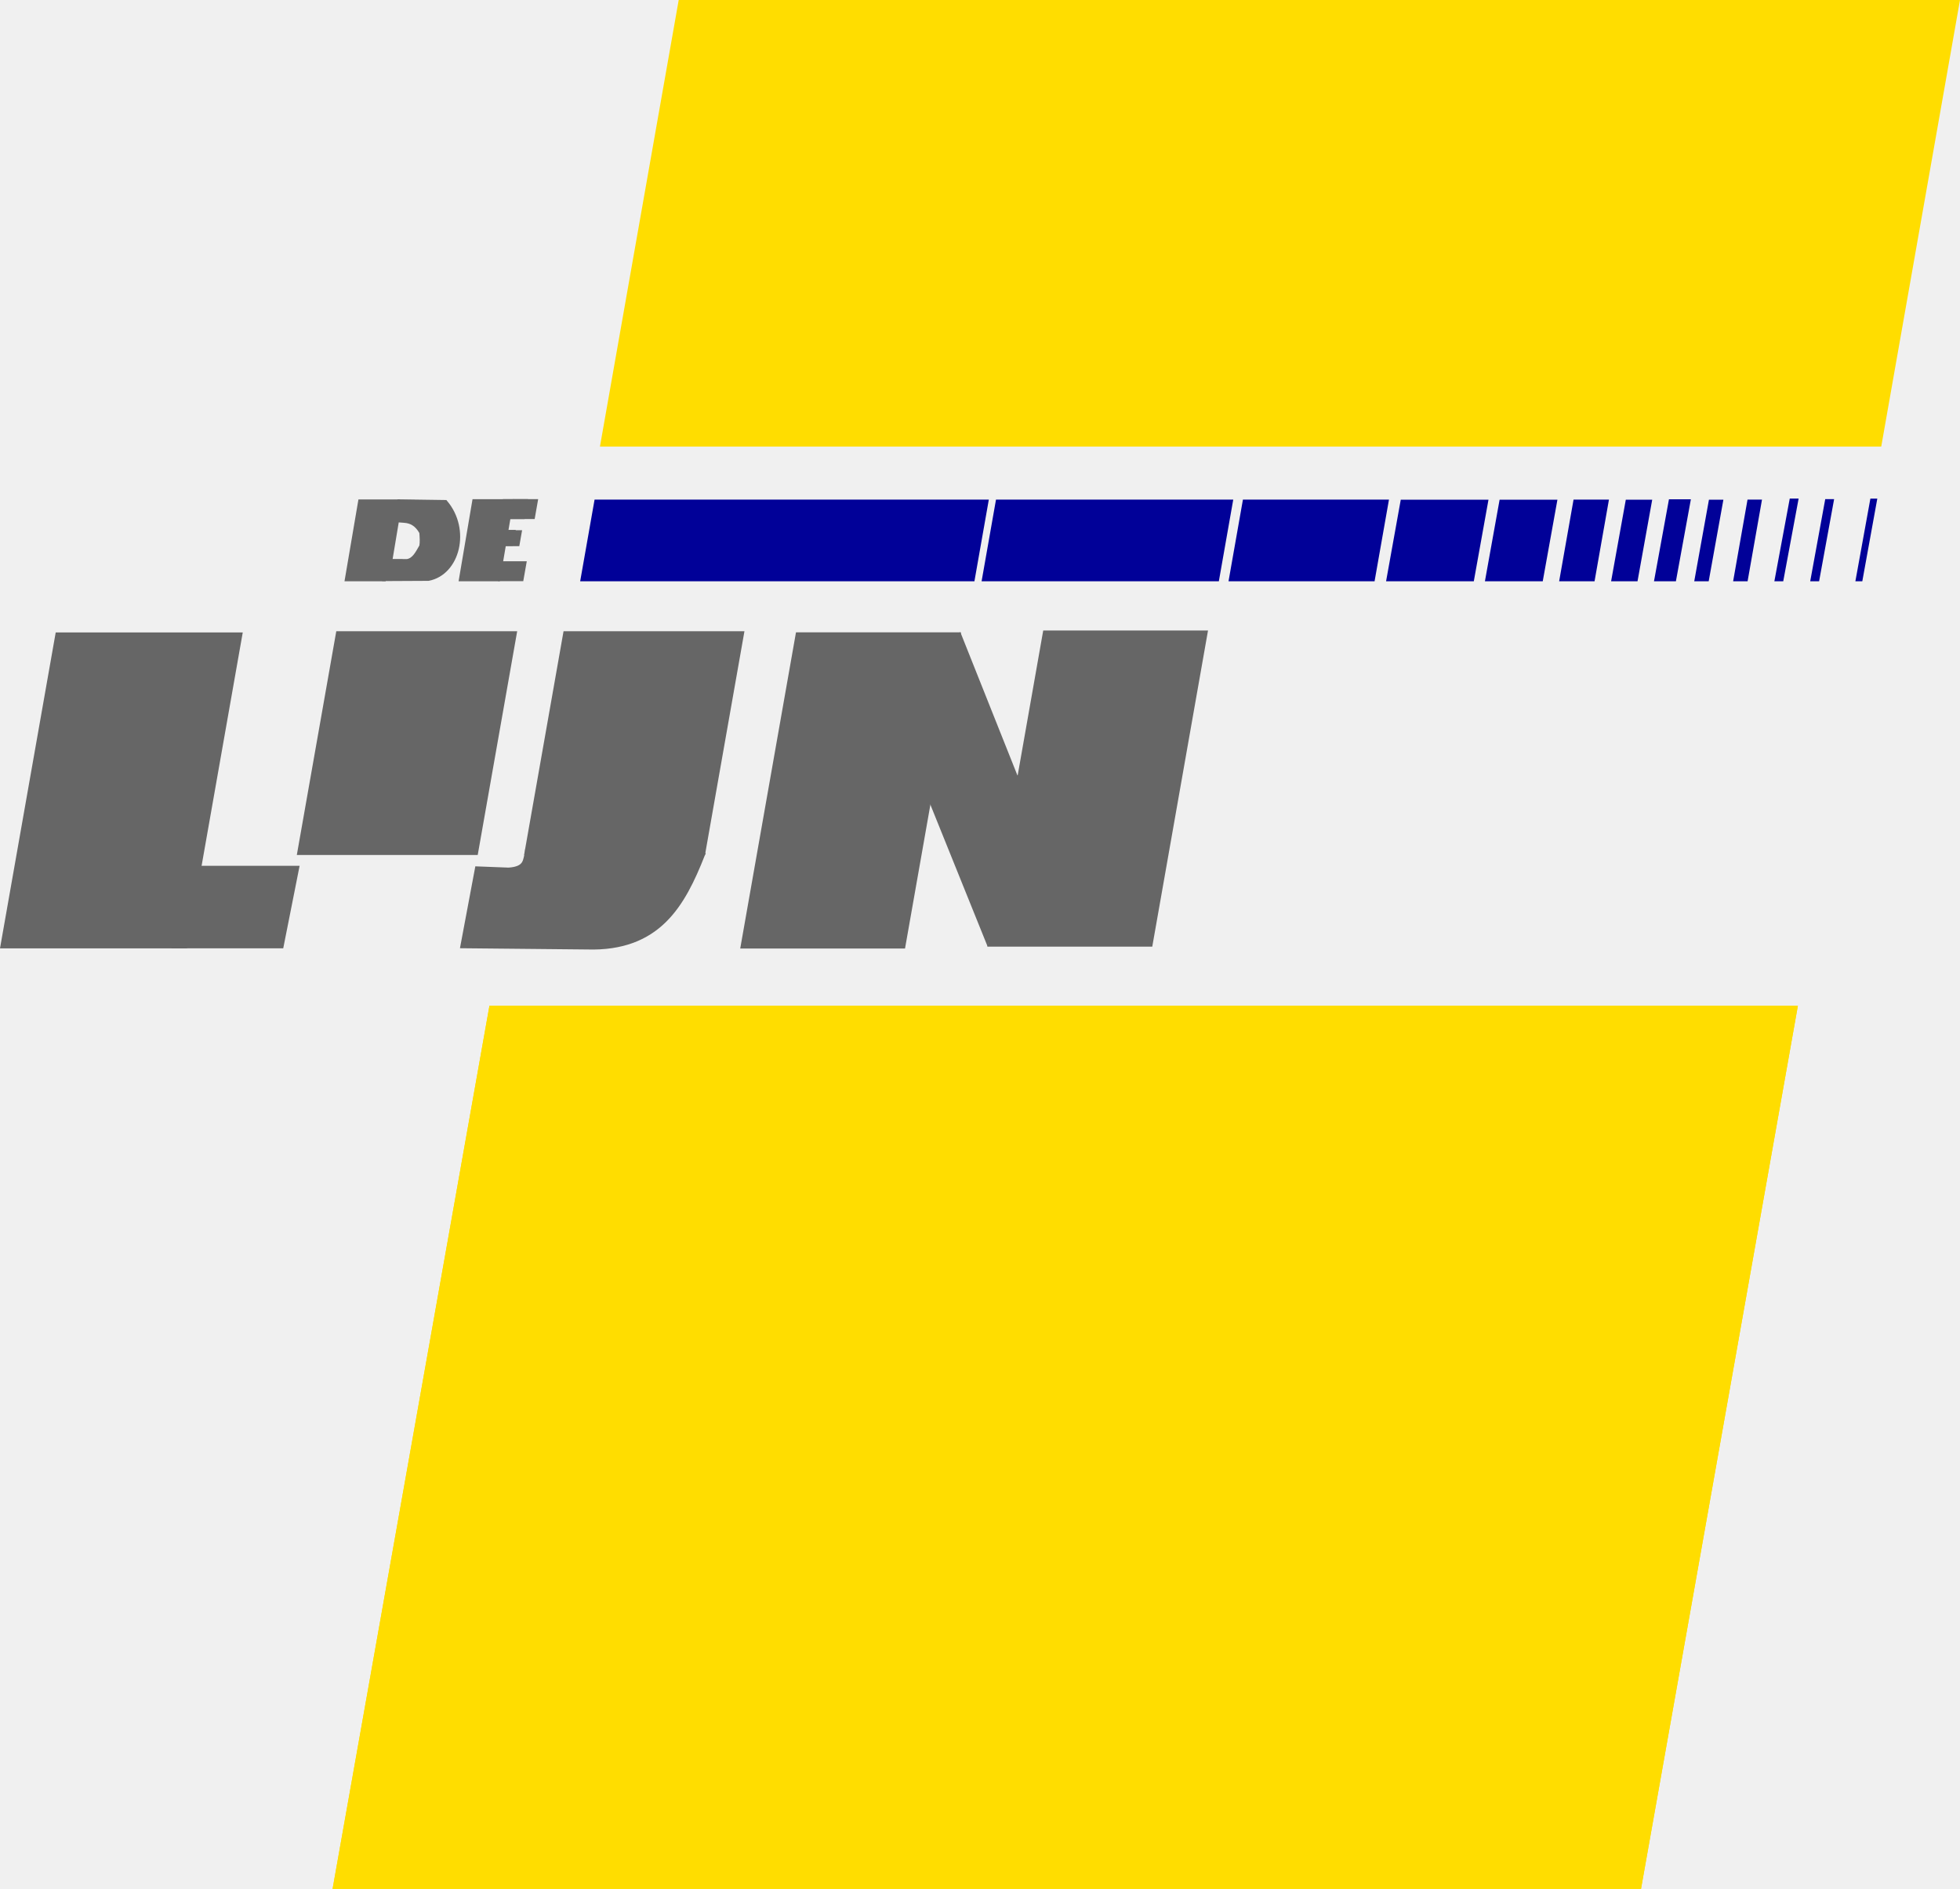
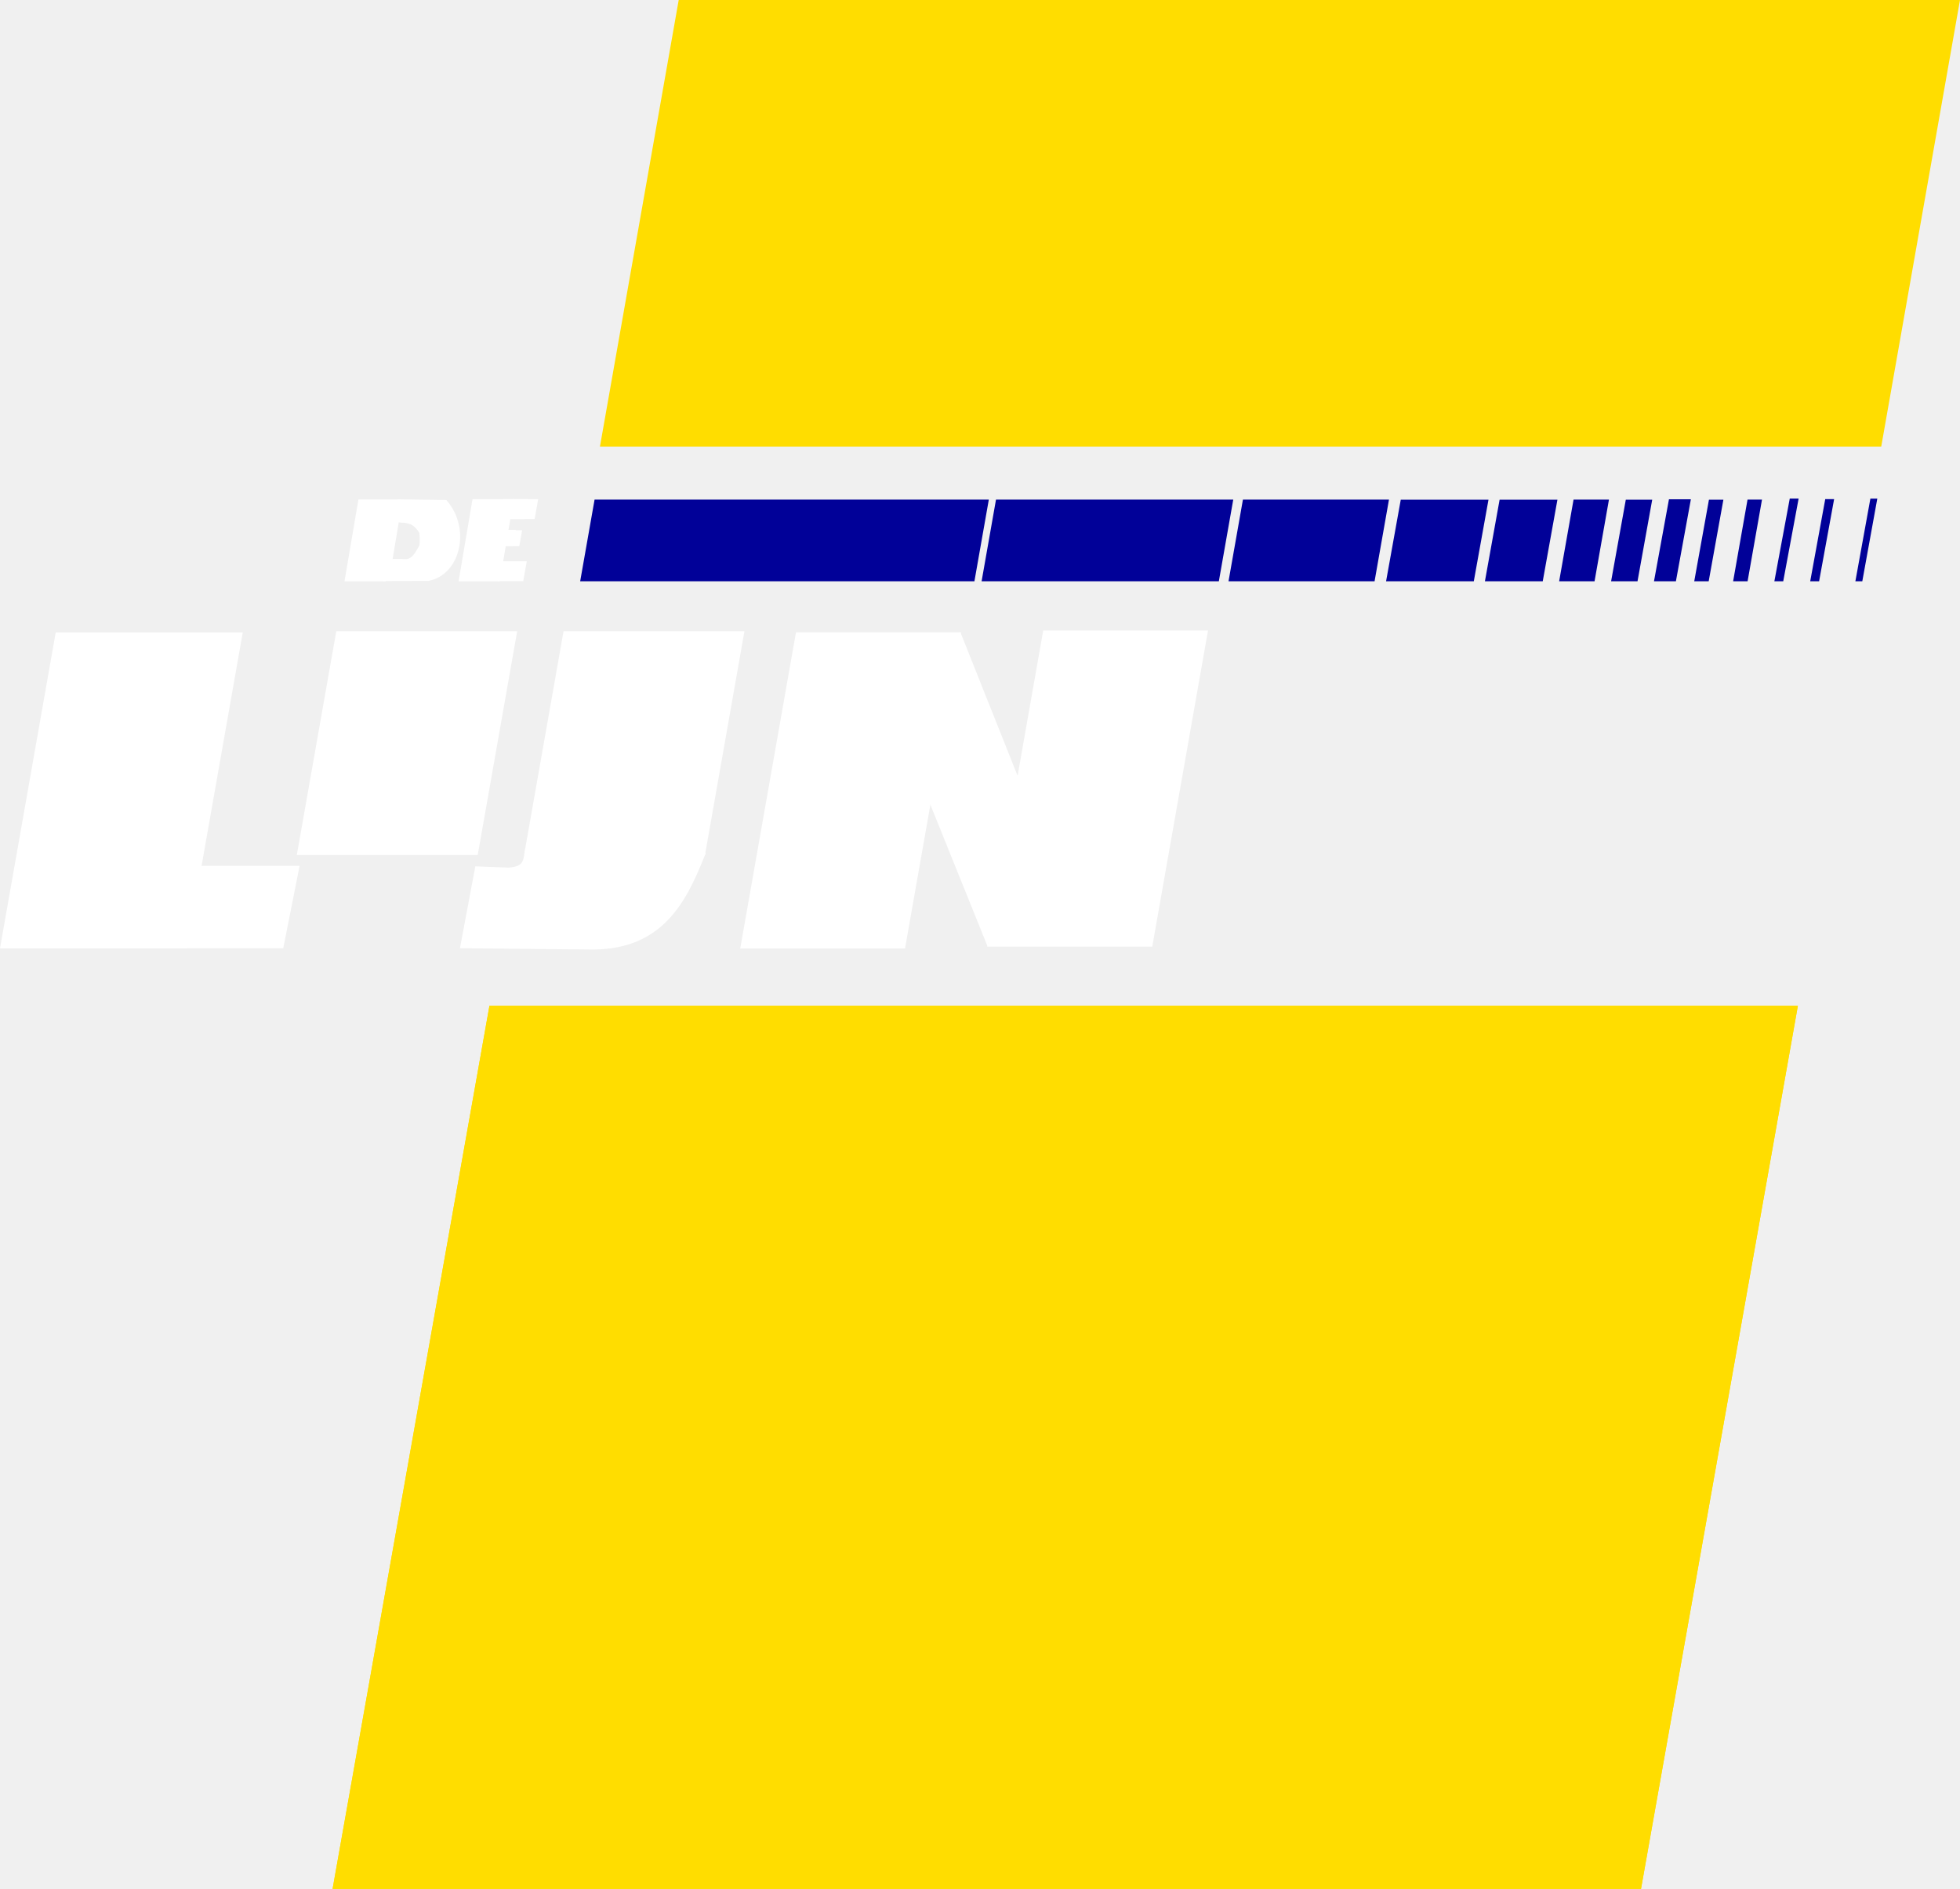
<svg xmlns="http://www.w3.org/2000/svg" viewBox="0 0 527.183 508.18" height="143.42mm" width="148.783mm" id="svg2" version="1.1">
  <defs id="defs4318" />
  <g transform="translate(-41.86368,-54.96064)" id="layer1">
    <rect transform="matrix(1,0,-0.1748483,0.9845954,0,0)" y="331.136" x="231.833" height="240.305" width="350.909" id="rect4929" style="fill:#ffdd00;fill-opacity:1;stroke:#ffdd00;stroke-width:1.02;stroke-miterlimit:4;stroke-dasharray:none;stroke-opacity:1" />
    <rect style="fill:#ffdd00;fill-opacity:1;stroke:#ffdd00;stroke-width:1.02;stroke-miterlimit:4;stroke-dasharray:none;stroke-opacity:1" id="rect4933" width="350.909" height="240.305" x="231.833" y="331.136" transform="matrix(1,0,-0.1748483,0.9845954,0,0)" />
    <rect transform="matrix(1,0,-0.1736482,0.9848077,0,0)" y="56.346" x="234.645" height="120.915" width="343.555" id="rect4937" style="fill:#ffdd00;fill-opacity:1;stroke:#ffdd00;stroke-width:1.075;stroke-miterlimit:4;stroke-dasharray:none;stroke-opacity:1" />
-     <rect transform="matrix(1,0,-0.1736482,0.9848077,0,0)" y="229.123" x="97.08" height="85.222" width="49.233" id="rect4939" style="fill:#666666;fill-opacity:1;stroke:#666666;stroke-width:1.075;stroke-miterlimit:4;stroke-dasharray:none;stroke-opacity:1" />
-     <rect transform="matrix(1,0,-0.1945931,0.9808841,0,0)" y="294.077" x="150.088" height="21.491" width="28.906" id="rect4945" style="fill:#666666;fill-opacity:1;stroke:#666666;stroke-width:1.139;stroke-miterlimit:4;stroke-dasharray:none;stroke-opacity:1" />
-     <rect transform="matrix(1,0,-0.1736482,0.9848077,0,0)" y="228.787" x="172.487" height="60.058" width="47.581" id="rect4949" style="fill:#666666;fill-opacity:1;stroke:#666666;stroke-width:1.075;stroke-miterlimit:4;stroke-dasharray:none;stroke-opacity:1" />
-     <rect style="fill:#666666;fill-opacity:1;stroke:#666666;stroke-width:1.075;stroke-miterlimit:4;stroke-dasharray:none;stroke-opacity:1" id="rect4951" width="47.581" height="60.058" x="233.615" y="228.787" transform="matrix(1,0,-0.1736482,0.9848077,0,0)" />
-     <path id="path4953" d="m 230.97,284.933 c -5.307,13.426 -11.896,25.571 -31.245,24.969 l -33.548,-0.329 3.947,-21.027 8.551,0.329 c 4.927,-0.341 4.197,-2.737 4.933,-4.6 l 0,-0.329 z" style="fill:#666666;fill-opacity:1;fill-rule:evenodd;stroke:#666666;stroke-width:0.995px;stroke-linecap:butt;stroke-linejoin:miter;stroke-opacity:1" />
-     <rect transform="matrix(1,0,-0.1736482,0.9848077,0,0)" y="229.093" x="296.187" height="85.296" width="43.25" id="rect4955" style="fill:#666666;fill-opacity:1;stroke:#666666;stroke-width:1.075;stroke-miterlimit:4;stroke-dasharray:none;stroke-opacity:1" />
-     <rect style="fill:#666666;fill-opacity:1;stroke:#666666;stroke-width:1.075;stroke-miterlimit:4;stroke-dasharray:none;stroke-opacity:1" id="rect4957" width="43.25" height="85.296" x="362.599" y="228.585" transform="matrix(1,0,-0.1736482,0.9848077,0,0)" />
-     <rect transform="matrix(1,0,-0.1678984,0.9858043,0,0)" y="192.599" x="171.064" height="21.238" width="9.986" id="rect4961" style="fill:#666666;fill-opacity:1;stroke:#666666;stroke-width:1.092;stroke-miterlimit:4;stroke-dasharray:none;stroke-opacity:1" />
-     <rect style="fill:#666666;fill-opacity:1;stroke:#666666;stroke-width:1.094;stroke-miterlimit:4;stroke-dasharray:none;stroke-opacity:1" id="rect4971" width="9.985" height="21.301" x="201.639" y="192.518" transform="matrix(1,0,-0.1673806,0.9858923,0,0)" />
-     <rect transform="matrix(1,0,-0.1736482,0.9848077,0,0)" y="201.195" x="213.682" height="3.276" width="2.919" id="rect4973" style="fill:#666666;fill-opacity:1;stroke:#666666;stroke-width:1.075;stroke-miterlimit:4;stroke-dasharray:none;stroke-opacity:1" />
-     <rect transform="matrix(1,0,-0.1736482,0.9848077,0,0)" y="192.702" x="213.764" height="4.367" width="5.684" id="rect4975" style="fill:#666666;fill-opacity:1;stroke:#666666;stroke-width:1.075;stroke-miterlimit:4;stroke-dasharray:none;stroke-opacity:1" />
-     <rect style="fill:#666666;fill-opacity:1;stroke:#666666;stroke-width:1.075;stroke-miterlimit:4;stroke-dasharray:none;stroke-opacity:1" id="rect4977" width="5.684" height="4.367" x="213.645" y="209.675" transform="matrix(1,0,-0.1736482,0.9848077,0,0)" />
-     <path id="path4979" d="m 149.216,189.803 12.474,0.178 c 6.352,7.429 3.401,19.207 -4.594,20.749 l -11.782,0.062 1.382,-4.916 4.608,0 c 1.918,-0.268 2.816,-2.236 3.84,-3.994 0.193,-1.033 0.113,-2.349 0,-3.687 -1.303,-2.298 -2.844,-2.93 -4.455,-3.072 l -1.997,-0.154 -1.843,11.061 z" style="fill:#666666;fill-opacity:1;fill-rule:evenodd;stroke:#666666;stroke-width:1px;stroke-linecap:butt;stroke-linejoin:miter;stroke-opacity:1" />
+     <rect transform="matrix(1,0,-0.1736482,0.9848077,0,0)" y="229.123" x="97.08" height="85.222" width="49.233" id="rect4939" style="fill:#ffffff;fill-opacity:1;stroke:#ffffff;stroke-width:1.075;stroke-miterlimit:4;stroke-dasharray:none;stroke-opacity:1" />
+     <rect transform="matrix(1,0,-0.1945931,0.9808841,0,0)" y="294.077" x="150.088" height="21.491" width="28.906" id="rect4945" style="fill:#ffffff;fill-opacity:1;stroke:#ffffff;stroke-width:1.139;stroke-miterlimit:4;stroke-dasharray:none;stroke-opacity:1" />
+     <rect transform="matrix(1,0,-0.1736482,0.9848077,0,0)" y="228.787" x="172.487" height="60.058" width="47.581" id="rect4949" style="fill:#ffffff;fill-opacity:1;stroke:#ffffff;stroke-width:1.075;stroke-miterlimit:4;stroke-dasharray:none;stroke-opacity:1" />
+     <rect style="fill:#ffffff;fill-opacity:1;stroke:#ffffff;stroke-width:1.075;stroke-miterlimit:4;stroke-dasharray:none;stroke-opacity:1" id="rect4951" width="47.581" height="60.058" x="233.615" y="228.787" transform="matrix(1,0,-0.1736482,0.9848077,0,0)" />
+     <path id="path4953" d="m 230.97,284.933 c -5.307,13.426 -11.896,25.571 -31.245,24.969 l -33.548,-0.329 3.947,-21.027 8.551,0.329 c 4.927,-0.341 4.197,-2.737 4.933,-4.6 l 0,-0.329 z" style="fill:#ffffff;fill-opacity:1;fill-rule:evenodd;stroke:#ffffff;stroke-width:0.995px;stroke-linecap:butt;stroke-linejoin:miter;stroke-opacity:1" />
+     <rect transform="matrix(1,0,-0.1736482,0.9848077,0,0)" y="229.093" x="296.187" height="85.296" width="43.25" id="rect4955" style="fill:#ffffff;fill-opacity:1;stroke:#ffffff;stroke-width:1.075;stroke-miterlimit:4;stroke-dasharray:none;stroke-opacity:1" />
+     <rect style="fill:#ffffff;fill-opacity:1;stroke:#ffffff;stroke-width:1.075;stroke-miterlimit:4;stroke-dasharray:none;stroke-opacity:1" id="rect4957" width="43.25" height="85.296" x="362.599" y="228.585" transform="matrix(1,0,-0.1736482,0.9848077,0,0)" />
+     <rect transform="matrix(1,0,-0.1678984,0.9858043,0,0)" y="192.599" x="171.064" height="21.238" width="9.986" id="rect4961" style="fill:#ffffff;fill-opacity:1;stroke:#ffffff;stroke-width:1.092;stroke-miterlimit:4;stroke-dasharray:none;stroke-opacity:1" />
+     <rect style="fill:#ffffff;fill-opacity:1;stroke:#ffffff;stroke-width:1.094;stroke-miterlimit:4;stroke-dasharray:none;stroke-opacity:1" id="rect4971" width="9.985" height="21.301" x="201.639" y="192.518" transform="matrix(1,0,-0.1673806,0.9858923,0,0)" />
+     <rect transform="matrix(1,0,-0.1736482,0.9848077,0,0)" y="201.195" x="213.682" height="3.276" width="2.919" id="rect4973" style="fill:#ffffff;fill-opacity:1;stroke:#ffffff;stroke-width:1.075;stroke-miterlimit:4;stroke-dasharray:none;stroke-opacity:1" />
+     <rect transform="matrix(1,0,-0.1736482,0.9848077,0,0)" y="192.702" x="213.764" height="4.367" width="5.684" id="rect4975" style="fill:#ffffff;fill-opacity:1;stroke:#ffffff;stroke-width:1.075;stroke-miterlimit:4;stroke-dasharray:none;stroke-opacity:1" />
+     <rect style="fill:#ffffff;fill-opacity:1;stroke:#ffffff;stroke-width:1.075;stroke-miterlimit:4;stroke-dasharray:none;stroke-opacity:1" id="rect4977" width="5.684" height="4.367" x="213.645" y="209.675" transform="matrix(1,0,-0.1736482,0.9848077,0,0)" />
+     <path id="path4979" d="m 149.216,189.803 12.474,0.178 c 6.352,7.429 3.401,19.207 -4.594,20.749 l -11.782,0.062 1.382,-4.916 4.608,0 c 1.918,-0.268 2.816,-2.236 3.84,-3.994 0.193,-1.033 0.113,-2.349 0,-3.687 -1.303,-2.298 -2.844,-2.93 -4.455,-3.072 l -1.997,-0.154 -1.843,11.061 z" style="fill:#ffffff;fill-opacity:1;fill-rule:evenodd;stroke:#ffffff;stroke-width:1px;stroke-linecap:butt;stroke-linejoin:miter;stroke-opacity:1" />
    <rect transform="matrix(1,0,-0.1736482,0.9848077,0,0)" y="192.827" x="235.716" height="21.235" width="104.966" id="rect4981" style="fill:#010198;fill-opacity:1;stroke:#010198;stroke-width:1.075;stroke-miterlimit:4;stroke-dasharray:none;stroke-opacity:1" />
    <rect transform="matrix(1,0,-0.1736482,0.9848077,0,0)" y="192.827" x="343.688" height="21.235" width="62.738" id="rect4983" style="fill:#010198;fill-opacity:1;stroke:#010198;stroke-width:1.075;stroke-miterlimit:4;stroke-dasharray:none;stroke-opacity:1" />
    <rect transform="matrix(1,0,-0.1736482,0.9848077,0,0)" y="192.827" x="410.104" height="21.235" width="38.206" id="rect4985" style="fill:#010198;fill-opacity:1;stroke:#010198;stroke-width:1.075;stroke-miterlimit:4;stroke-dasharray:none;stroke-opacity:1" />
    <rect transform="matrix(1,0,-0.1771007,0.9841927,0,0)" y="192.97" x="453.241" height="21.231" width="22.531" id="rect4989" style="fill:#010198;fill-opacity:1;stroke:#010198;stroke-width:1.065;stroke-miterlimit:4;stroke-dasharray:none;stroke-opacity:1" />
    <rect transform="matrix(1,0,-0.1771325,0.984187,0,0)" y="192.971" x="479.834" height="21.231" width="14.487" id="rect4991" style="fill:#010198;fill-opacity:1;stroke:#010198;stroke-width:1.065;stroke-miterlimit:4;stroke-dasharray:none;stroke-opacity:1" />
    <rect transform="matrix(1,0,-0.1736482,0.9848077,0,0)" y="192.827" x="499.033" height="21.235" width="8.446" id="rect4993" style="fill:#010198;fill-opacity:1;stroke:#010198;stroke-width:1.075;stroke-miterlimit:4;stroke-dasharray:none;stroke-opacity:1" />
    <rect transform="matrix(1,0,-0.1772186,0.9841715,0,0)" y="192.975" x="513.794" height="21.231" width="6.039" id="rect4995" style="fill:#010198;fill-opacity:1;stroke:#010198;stroke-width:1.065;stroke-miterlimit:4;stroke-dasharray:none;stroke-opacity:1" />
    <rect transform="matrix(1,0,-0.1796023,0.9837393,0,0)" y="192.939" x="525.853" height="21.364" width="4.836" id="rect4997" style="fill:#010198;fill-opacity:1;stroke:#010198;stroke-width:1.059;stroke-miterlimit:4;stroke-dasharray:none;stroke-opacity:1" />
    <rect transform="matrix(1,0,-0.1773042,0.9841561,0,0)" y="192.978" x="536.174" height="21.231" width="2.82" id="rect4999" style="fill:#010198;fill-opacity:1;stroke:#010198;stroke-width:1.066;stroke-miterlimit:4;stroke-dasharray:none;stroke-opacity:1" />
    <rect transform="matrix(1,0,-0.1736482,0.9848077,0,0)" y="192.827" x="545.828" height="21.235" width="2.815" id="rect5001" style="fill:#010198;fill-opacity:1;stroke:#010198;stroke-width:1.075;stroke-miterlimit:4;stroke-dasharray:none;stroke-opacity:1" />
    <rect transform="matrix(1,0,-0.182878,0.9831356,0,0)" y="192.854" x="558.957" height="21.584" width="1.332" id="rect5003" style="fill:#010198;fill-opacity:1;stroke:#010198;stroke-width:1.053;stroke-miterlimit:4;stroke-dasharray:none;stroke-opacity:1" />
    <rect transform="matrix(1,0,-0.179808,0.9837017,0,0)" y="192.913" x="567.919" height="21.398" width="1.331" id="rect5005" style="fill:#010198;fill-opacity:1;stroke:#010198;stroke-width:1.06;stroke-miterlimit:4;stroke-dasharray:none;stroke-opacity:1" />
    <rect transform="matrix(1,0,-0.1785901,0.9839236,0,0)" y="192.725" x="579.799" height="21.536" width="0.798" id="rect5007" style="fill:#010198;fill-opacity:1;stroke:#010198;stroke-width:1.063;stroke-miterlimit:4;stroke-dasharray:none;stroke-opacity:1" />
-     <path id="path5009" d="m 307.37,307.976 -14.904,-36.948 7.844,-44.337 15.427,38.731 z" style="fill:#666666;fill-opacity:1;fill-rule:evenodd;stroke:#666666;stroke-width:0.973px;stroke-linecap:butt;stroke-linejoin:miter;stroke-opacity:1" />
-     <rect style="fill:#666666;fill-opacity:1;stroke:#666666;stroke-width:1.088;stroke-miterlimit:4;stroke-dasharray:none;stroke-opacity:1" id="rect4165" width="14.049" height="44.909" x="285.676" y="225.707" />
-     <rect y="264.13" x="308.729" height="44.441" width="14.055" id="rect4169" style="fill:#666666;fill-opacity:1;stroke:#666666;stroke-width:1.082;stroke-miterlimit:4;stroke-dasharray:none;stroke-opacity:1" />
-     <rect style="fill:#666666;fill-opacity:1;stroke:#666666;stroke-width:0.797;stroke-miterlimit:4;stroke-dasharray:none;stroke-opacity:1" id="rect4171" width="45.317" height="7.482" x="184.557" y="279.004" />
-     <rect style="fill:#666666;fill-opacity:1;stroke:#666666;stroke-width:1.075;stroke-miterlimit:4;stroke-dasharray:none;stroke-opacity:1" id="rect4175" width="5.684" height="4.367" x="211.045" y="192.702" transform="matrix(1,0,-0.1736482,0.9848077,0,0)" />
-     <rect transform="matrix(1,0,-0.1812907,0.9834295,0,0)" y="201.289" x="211.823" height="3.489" width="4.74" id="rect4179" style="fill:#666666;fill-opacity:1;stroke:#666666;stroke-width:0.878;stroke-miterlimit:4;stroke-dasharray:none;stroke-opacity:1" />
-     <rect style="fill:#666666;fill-opacity:1;stroke:#666666;stroke-width:0.947;stroke-miterlimit:4;stroke-dasharray:none;stroke-opacity:1" id="rect4181" width="4.672" height="4.125" x="206.83" y="209.017" transform="matrix(1,0,-0.1511237,0.9885149,0,0)" />
-     <rect transform="matrix(1,0,-0.1290236,0.9916415,0,0)" y="207.672" x="171.795" height="4.768" width="4.611" id="rect4183" style="fill:#666666;fill-opacity:1;stroke:#666666;stroke-width:1.012;stroke-miterlimit:4;stroke-dasharray:none;stroke-opacity:1" />
-     <rect style="fill:#666666;fill-opacity:1;stroke:#666666;stroke-width:1.012;stroke-miterlimit:4;stroke-dasharray:none;stroke-opacity:1" id="rect4185" width="4.611" height="4.768" x="172.911" y="191.576" transform="matrix(1,0,-0.1290236,0.9916415,0,0)" />
+     <path id="path5009" d="m 307.37,307.976 -14.904,-36.948 7.844,-44.337 15.427,38.731 z" style="fill:#ffffff;fill-opacity:1;fill-rule:evenodd;stroke:#ffffff;stroke-width:0.973px;stroke-linecap:butt;stroke-linejoin:miter;stroke-opacity:1" />
+     <rect style="fill:#ffffff;fill-opacity:1;stroke:#ffffff;stroke-width:1.088;stroke-miterlimit:4;stroke-dasharray:none;stroke-opacity:1" id="rect4165" width="14.049" height="44.909" x="285.676" y="225.707" />
+     <rect y="264.13" x="308.729" height="44.441" width="14.055" id="rect4169" style="fill:#ffffff;fill-opacity:1;stroke:#ffffff;stroke-width:1.082;stroke-miterlimit:4;stroke-dasharray:none;stroke-opacity:1" />
+     <rect style="fill:#ffffff;fill-opacity:1;stroke:#ffffff;stroke-width:0.797;stroke-miterlimit:4;stroke-dasharray:none;stroke-opacity:1" id="rect4171" width="45.317" height="7.482" x="184.557" y="279.004" />
+     <rect style="fill:#ffffff;fill-opacity:1;stroke:#ffffff;stroke-width:1.075;stroke-miterlimit:4;stroke-dasharray:none;stroke-opacity:1" id="rect4175" width="5.684" height="4.367" x="211.045" y="192.702" transform="matrix(1,0,-0.1736482,0.9848077,0,0)" />
+     <rect transform="matrix(1,0,-0.1812907,0.9834295,0,0)" y="201.289" x="211.823" height="3.489" width="4.74" id="rect4179" style="fill:#ffffff;fill-opacity:1;stroke:#ffffff;stroke-width:0.878;stroke-miterlimit:4;stroke-dasharray:none;stroke-opacity:1" />
+     <rect style="fill:#ffffff;fill-opacity:1;stroke:#ffffff;stroke-width:0.947;stroke-miterlimit:4;stroke-dasharray:none;stroke-opacity:1" id="rect4181" width="4.672" height="4.125" x="206.83" y="209.017" transform="matrix(1,0,-0.1511237,0.9885149,0,0)" />
+     <rect transform="matrix(1,0,-0.1290236,0.9916415,0,0)" y="207.672" x="171.795" height="4.768" width="4.611" id="rect4183" style="fill:#ffffff;fill-opacity:1;stroke:#ffffff;stroke-width:1.012;stroke-miterlimit:4;stroke-dasharray:none;stroke-opacity:1" />
+     <rect style="fill:#ffffff;fill-opacity:1;stroke:#ffffff;stroke-width:1.012;stroke-miterlimit:4;stroke-dasharray:none;stroke-opacity:1" id="rect4185" width="4.611" height="4.768" x="172.911" y="191.576" transform="matrix(1,0,-0.1290236,0.9916415,0,0)" />
  </g>
</svg>
